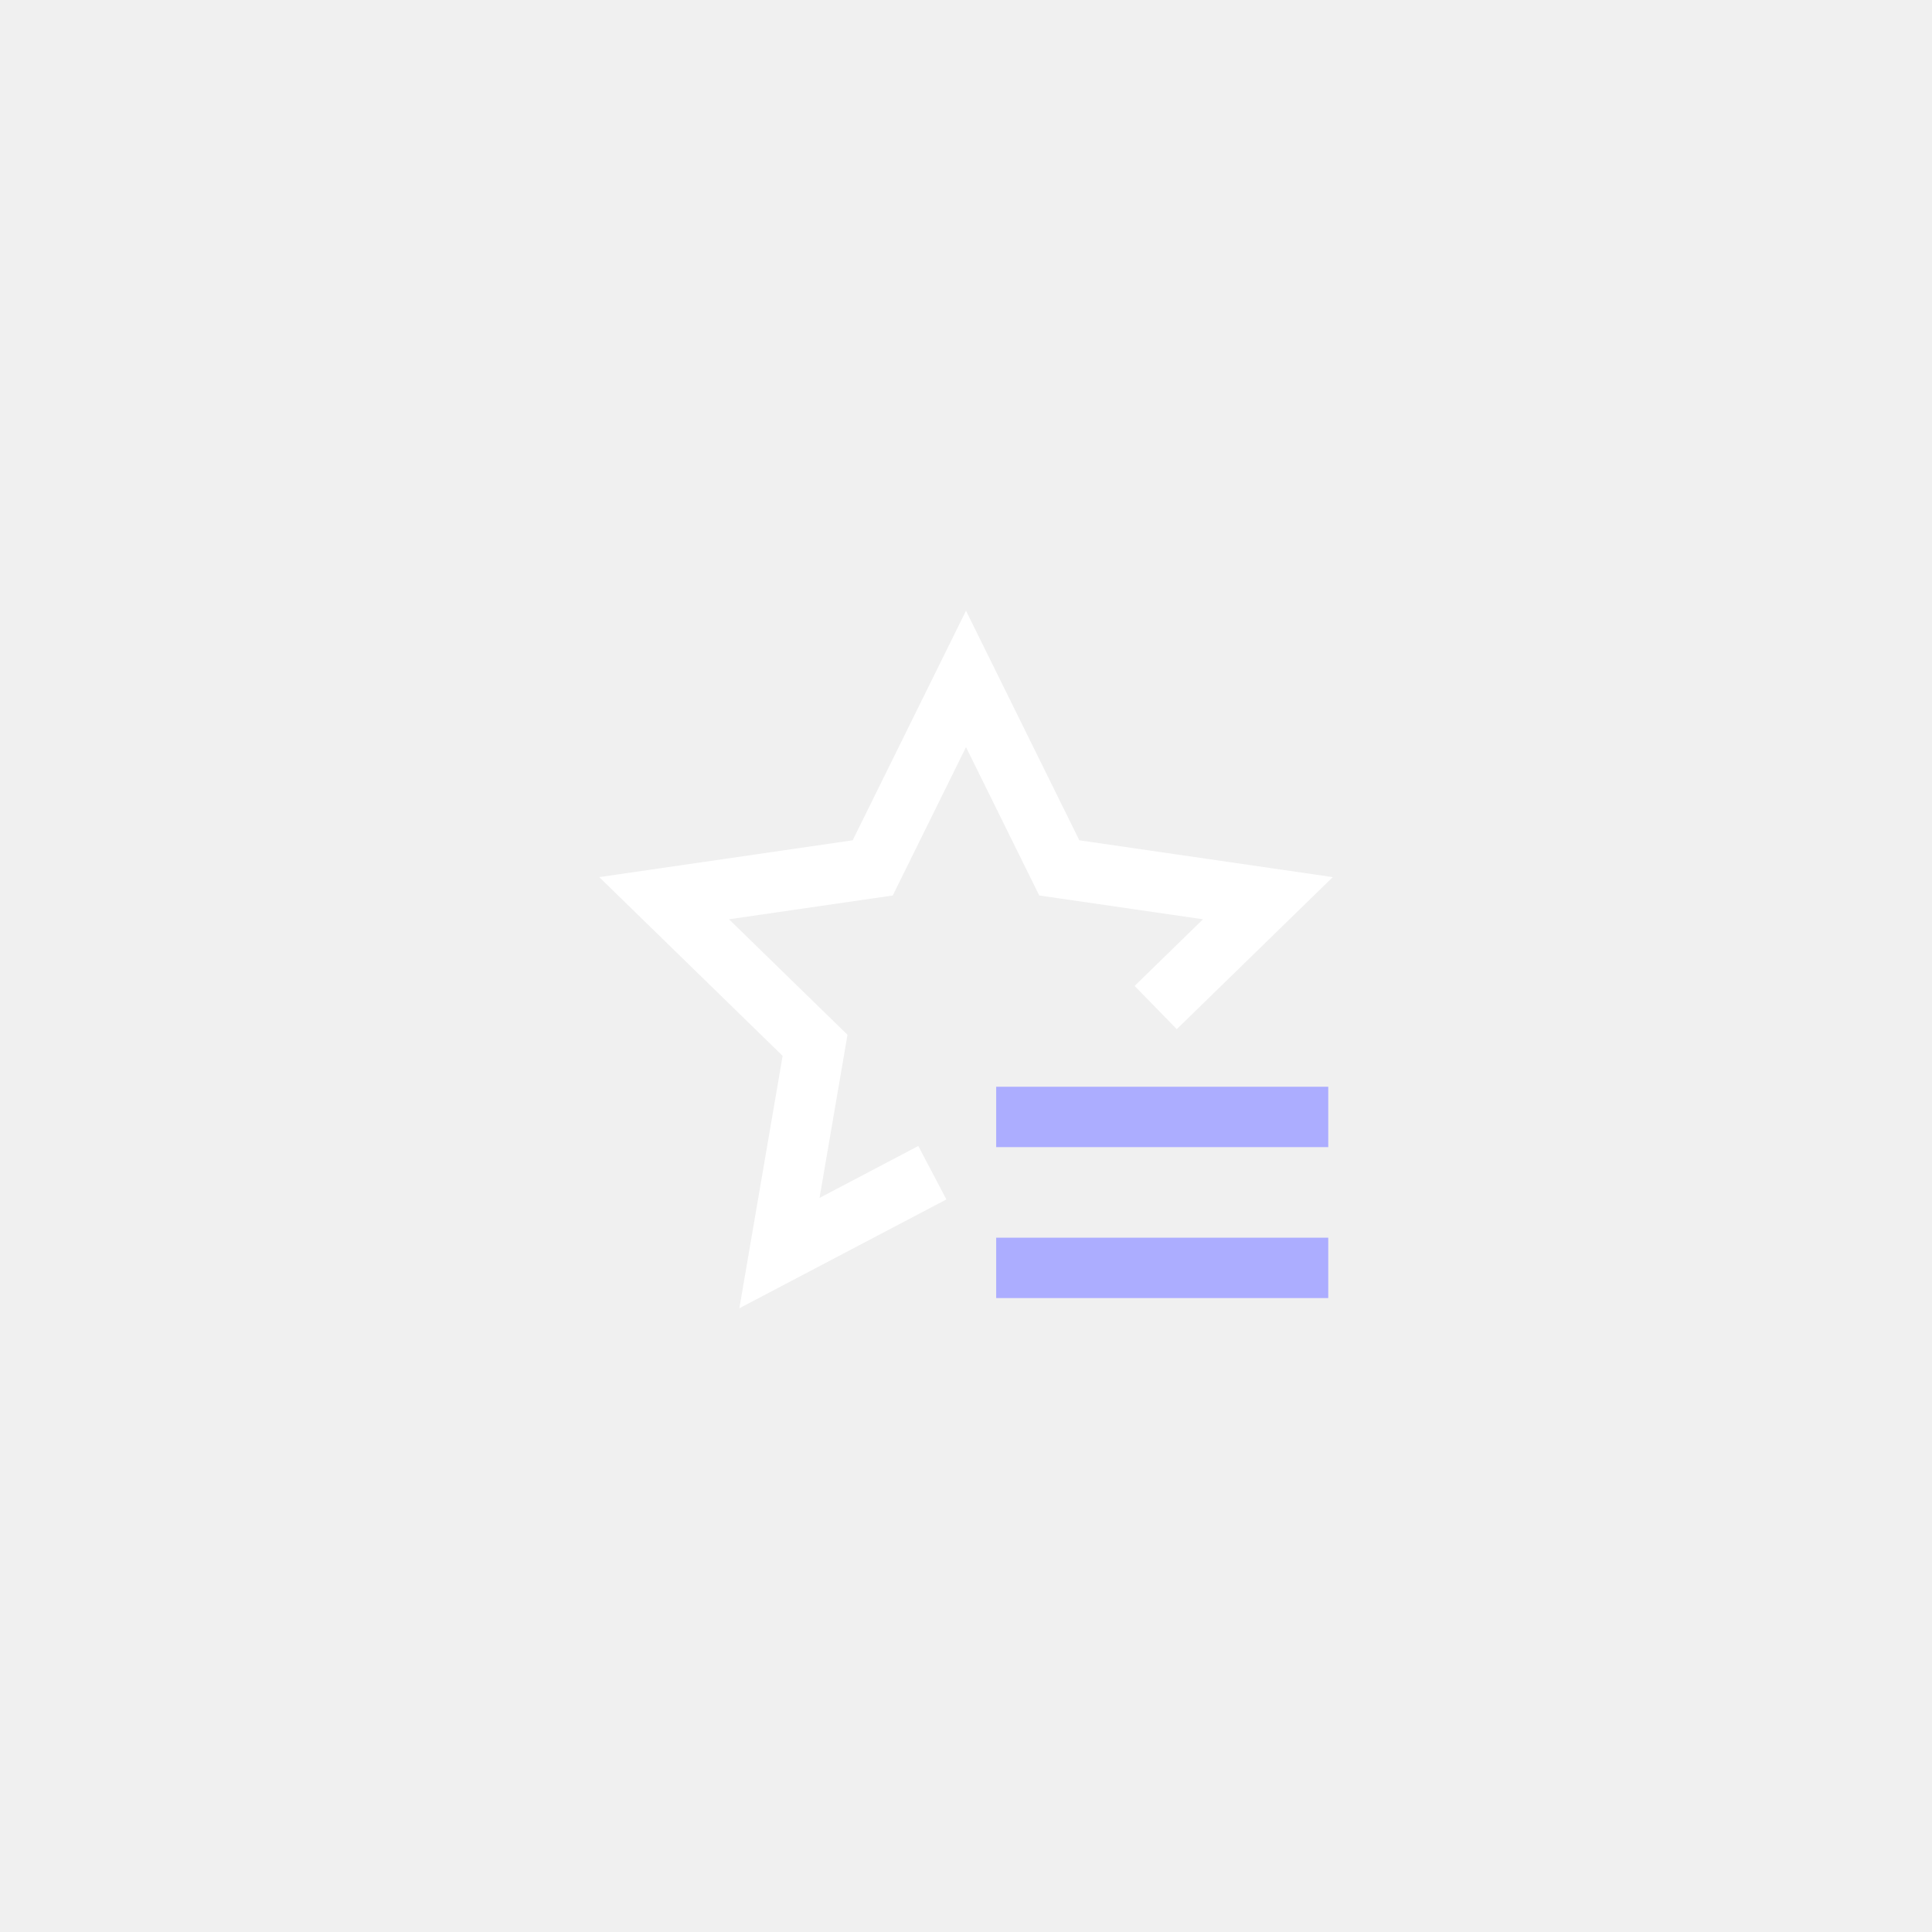
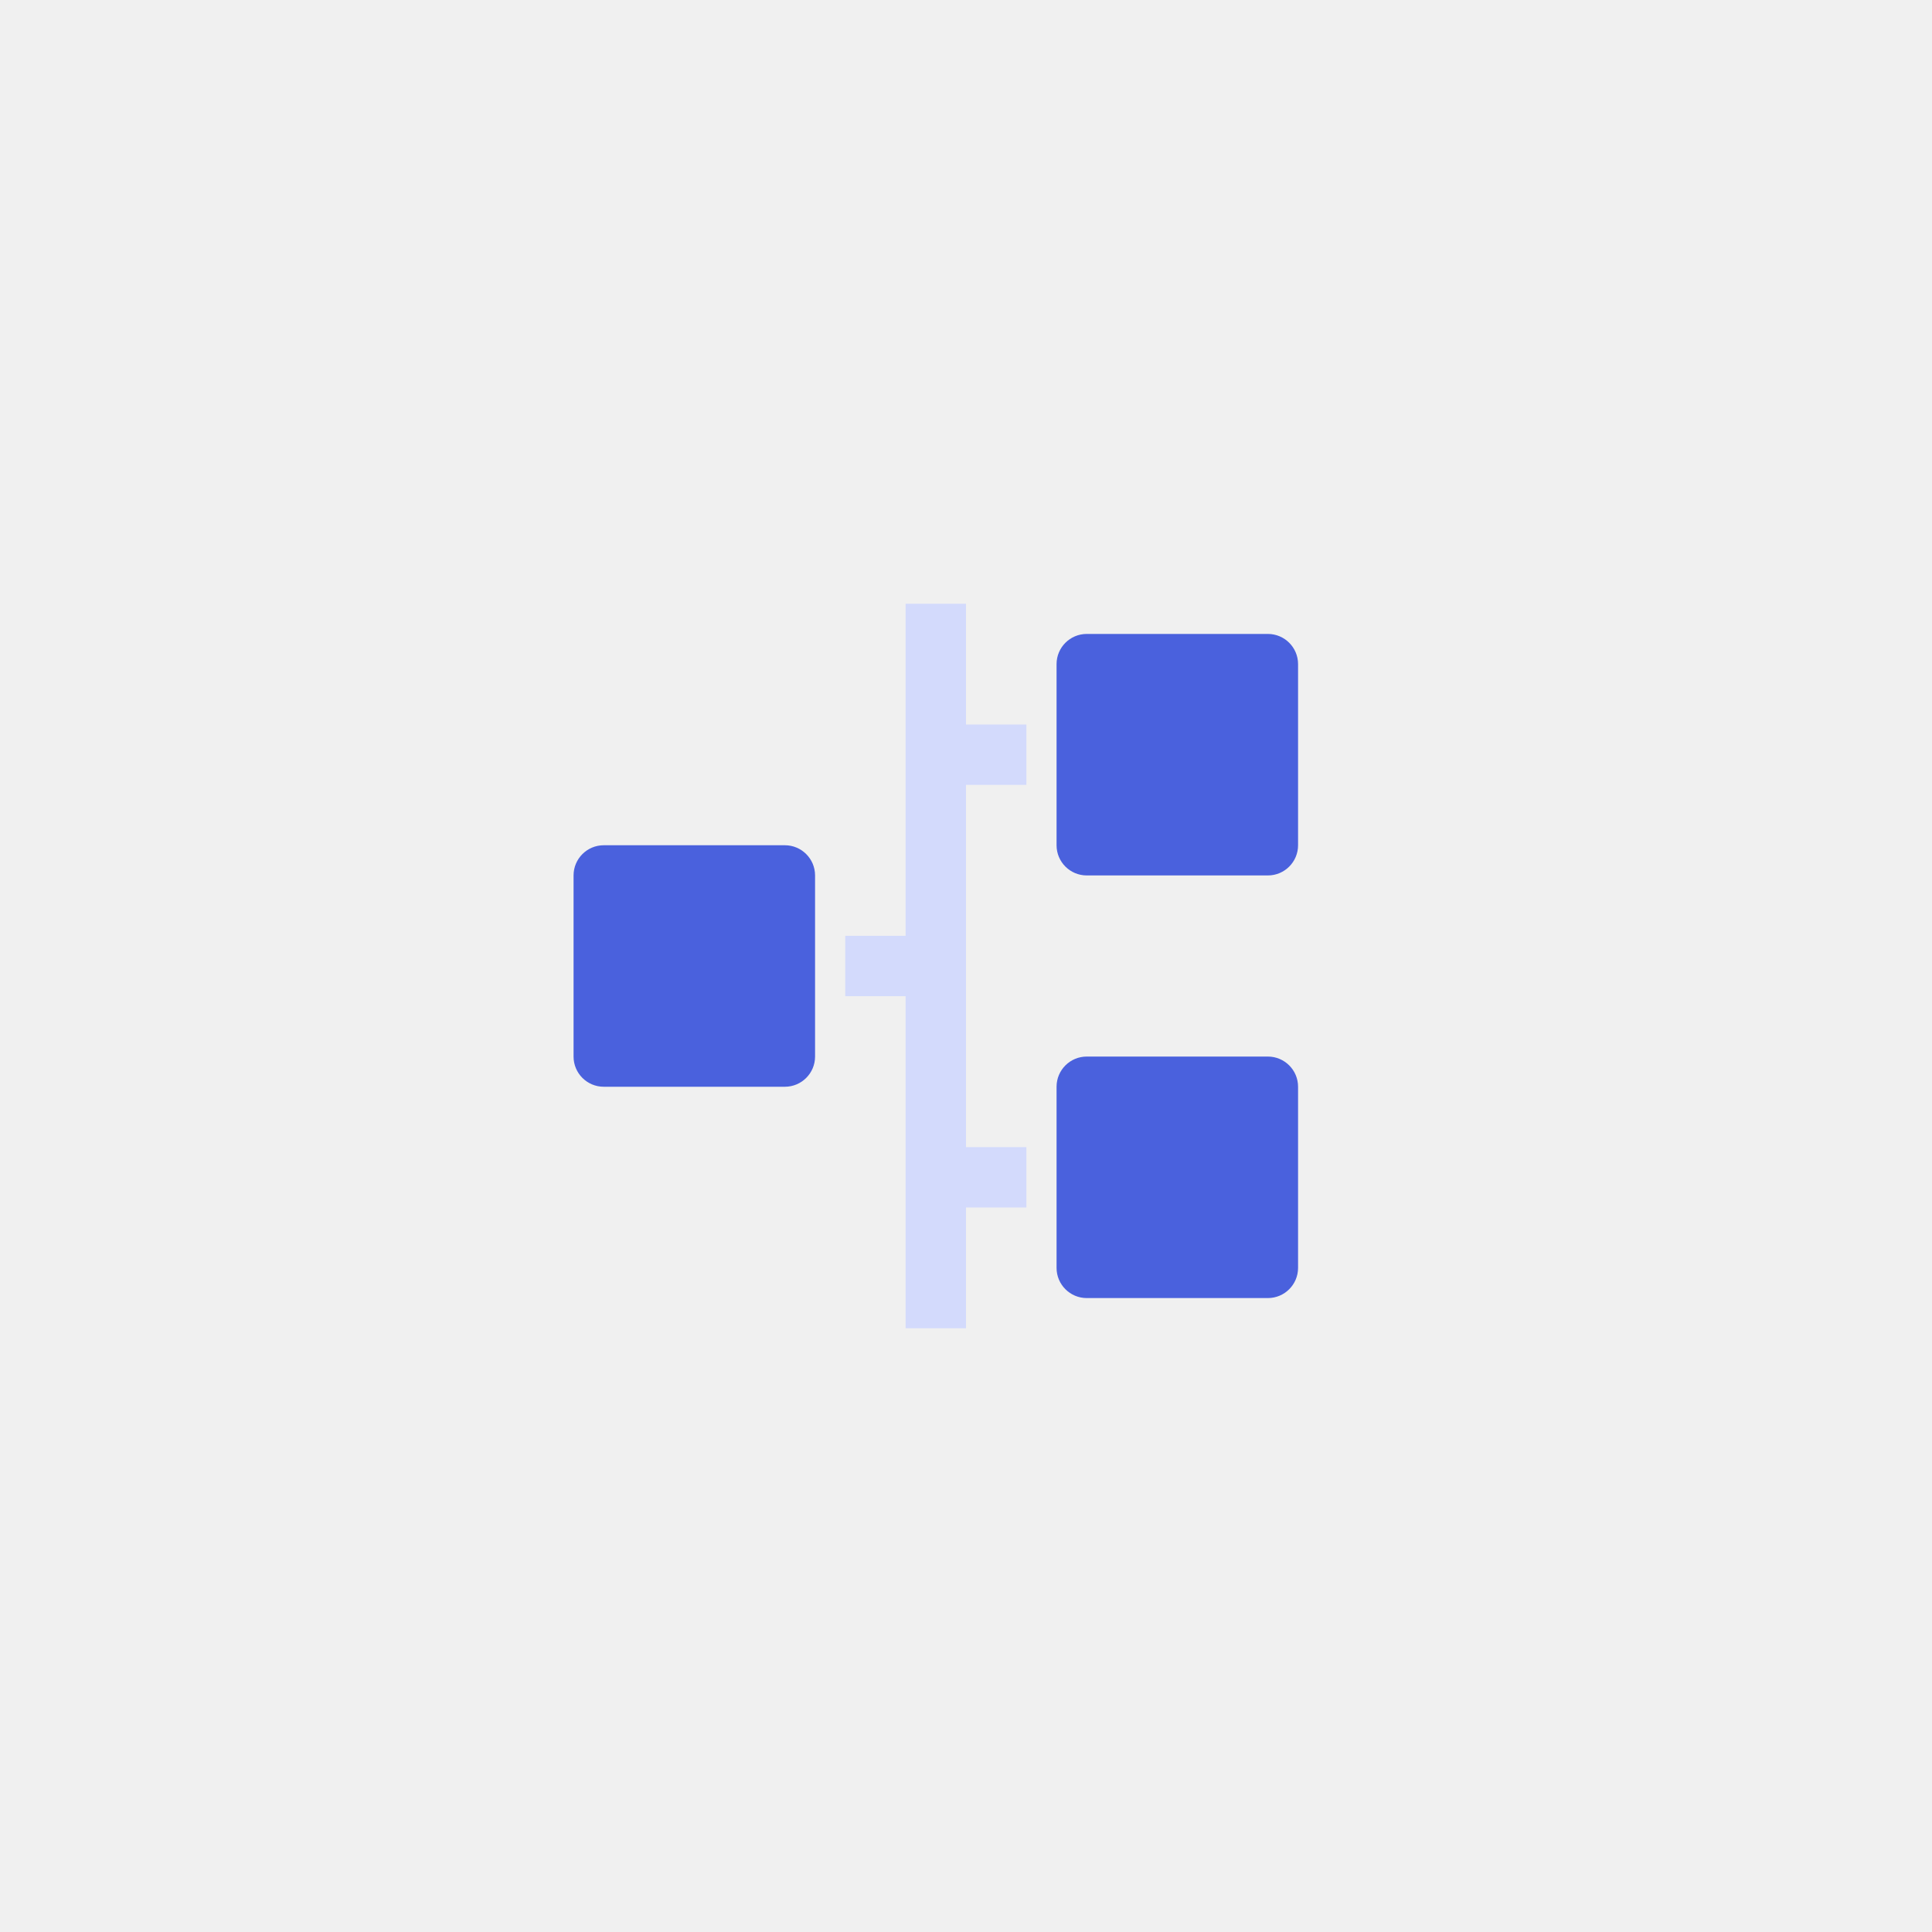
<svg xmlns="http://www.w3.org/2000/svg" width="64" height="64">
-   <g stroke-width="2" fill="none" fill-rule="evenodd" stroke-linecap="square">
-     <path stroke="#FFF" d="M30 39.313l-4.18 2.197L27 34.628l-5-4.874 6.91-1.004L32 22.49l3.09 6.26L42 29.754l-3 2.924" />
-     <path d="M43 42h-9M43 37h-9" stroke="#ACADFF" />
+   <g fill-rule="nonzero" fill="none">
+     <path fill-opacity=".8" fill="#CCD4FF" d="M32 20h-2v11h-2v2h2v11h2v-4h2v-2h-2V26h2v-2h-2z" />
+     <rect fill="#4A61DD" x="35" y="21" width="8" height="8" rx="1" />
+     <rect fill="#4A61DD" x="35" y="35" width="8" height="8" rx="1" />
+     <rect fill="#4A61DD" x="19" y="28" width="8" height="8" rx="1" />
  </g>
</svg>
